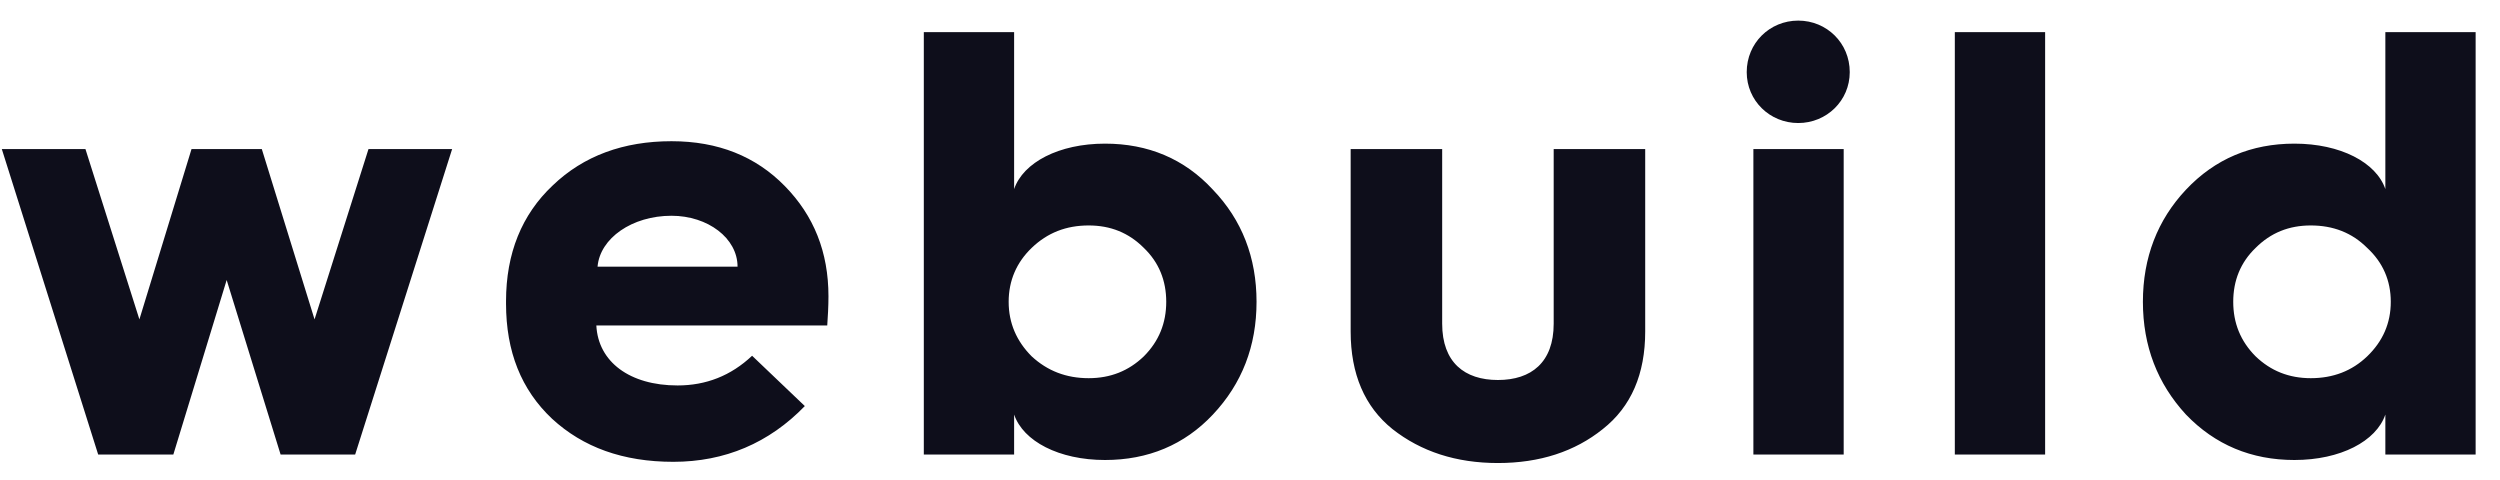
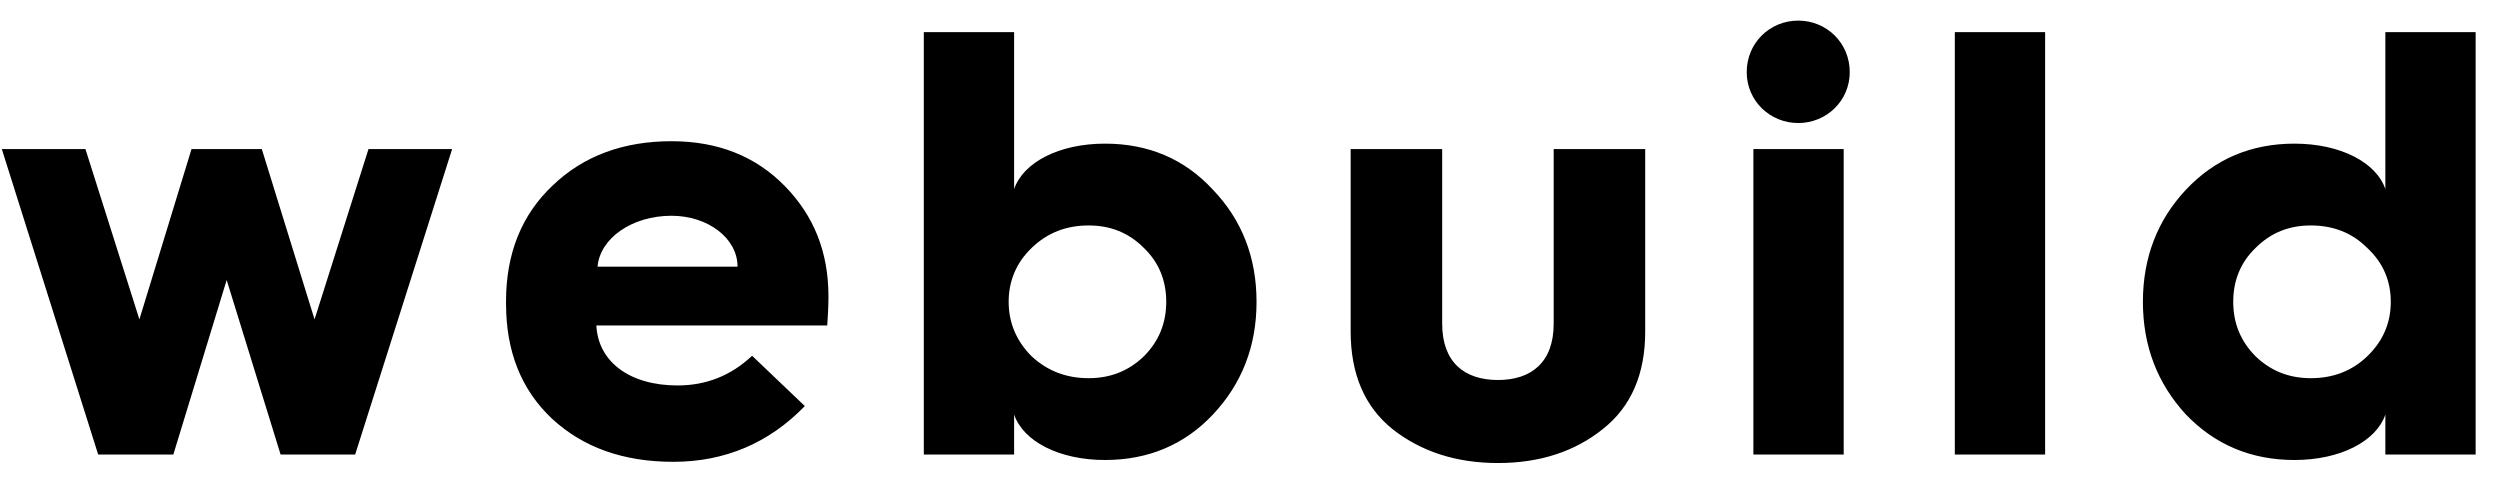
- <svg xmlns="http://www.w3.org/2000/svg" width="99" height="19" viewBox="0 0 99 19" fill="none">
-   <path d="M6.864 18L8.976 11.088L11.112 18H14.064L17.904 5.904H14.592L12.456 12.648L10.368 5.904H7.584L5.52 12.648L3.384 5.904H0.072L3.888 18H6.864ZM20.039 12.024C20.039 13.92 20.639 15.432 21.863 16.584C23.087 17.712 24.671 18.288 26.663 18.288C28.703 18.288 30.455 17.544 31.871 16.08L29.783 14.088C28.943 14.88 27.959 15.264 26.831 15.264C24.935 15.264 23.687 14.328 23.615 12.888H32.759C32.783 12.528 32.807 12.144 32.807 11.736C32.807 9.984 32.231 8.544 31.079 7.368C29.927 6.192 28.439 5.592 26.591 5.592C24.695 5.592 23.111 6.168 21.887 7.344C20.663 8.496 20.039 10.032 20.039 11.928V12.024ZM23.663 10.56C23.759 9.432 25.031 8.544 26.591 8.544C28.031 8.544 29.207 9.432 29.207 10.56H23.663ZM40.159 18V16.416C40.519 17.472 41.935 18.216 43.759 18.216C45.463 18.216 46.903 17.616 48.031 16.416C49.183 15.192 49.759 13.704 49.759 11.952C49.759 10.2 49.183 8.712 48.031 7.512C46.903 6.288 45.463 5.688 43.759 5.688C41.935 5.688 40.519 6.432 40.159 7.488V1.272H36.583V18H40.159ZM43.111 14.976C42.223 14.976 41.479 14.688 40.855 14.112C40.255 13.512 39.943 12.792 39.943 11.952C39.943 11.112 40.255 10.392 40.855 9.816C41.479 9.216 42.223 8.928 43.111 8.928C43.975 8.928 44.695 9.216 45.295 9.816C45.895 10.392 46.183 11.112 46.183 11.952C46.183 12.792 45.895 13.512 45.295 14.112C44.695 14.688 43.975 14.976 43.111 14.976ZM53.486 13.128C53.486 14.808 54.038 16.104 55.142 16.992C56.27 17.88 57.662 18.336 59.318 18.336C60.974 18.336 62.366 17.88 63.47 16.992C64.598 16.104 65.15 14.808 65.15 13.128V5.904H61.526V12.816C61.526 14.352 60.638 15.048 59.318 15.048C57.998 15.048 57.11 14.352 57.11 12.816V5.904H53.486V13.128ZM69.17 2.856C69.17 3.984 70.082 4.872 71.21 4.872C72.338 4.872 73.25 3.984 73.25 2.856C73.25 1.704 72.338 0.816 71.21 0.816C70.082 0.816 69.17 1.704 69.17 2.856ZM73.01 18V5.904H69.434V18H73.01ZM80.987 18V1.272H77.411V18H80.987ZM90.859 5.688C89.156 5.688 87.716 6.288 86.564 7.512C85.436 8.712 84.859 10.2 84.859 11.952C84.859 13.704 85.436 15.192 86.564 16.416C87.716 17.616 89.156 18.216 90.859 18.216C92.683 18.216 94.1 17.472 94.46 16.416V18H98.035V1.272H94.46V7.488C94.1 6.432 92.683 5.688 90.859 5.688ZM91.507 14.976C90.644 14.976 89.924 14.688 89.323 14.112C88.724 13.512 88.436 12.792 88.436 11.952C88.436 11.112 88.724 10.392 89.323 9.816C89.924 9.216 90.644 8.928 91.507 8.928C92.395 8.928 93.139 9.216 93.74 9.816C94.364 10.392 94.675 11.112 94.675 11.952C94.675 12.792 94.364 13.512 93.74 14.112C93.139 14.688 92.395 14.976 91.507 14.976Z" fill="#0E0E1B" />
+ <svg xmlns="http://www.w3.org/2000/svg" width="99" height="19" viewBox="0 0 99 19">
+   <path d="M6.864 18L8.976 11.088L11.112 18H14.064L17.904 5.904H14.592L12.456 12.648L10.368 5.904H7.584L5.52 12.648L3.384 5.904H0.072L3.888 18H6.864ZM20.039 12.024C20.039 13.92 20.639 15.432 21.863 16.584C23.087 17.712 24.671 18.288 26.663 18.288C28.703 18.288 30.455 17.544 31.871 16.08L29.783 14.088C28.943 14.88 27.959 15.264 26.831 15.264C24.935 15.264 23.687 14.328 23.615 12.888H32.759C32.783 12.528 32.807 12.144 32.807 11.736C32.807 9.984 32.231 8.544 31.079 7.368C29.927 6.192 28.439 5.592 26.591 5.592C24.695 5.592 23.111 6.168 21.887 7.344C20.663 8.496 20.039 10.032 20.039 11.928V12.024ZM23.663 10.56C23.759 9.432 25.031 8.544 26.591 8.544C28.031 8.544 29.207 9.432 29.207 10.56H23.663ZM40.159 18V16.416C40.519 17.472 41.935 18.216 43.759 18.216C45.463 18.216 46.903 17.616 48.031 16.416C49.183 15.192 49.759 13.704 49.759 11.952C49.759 10.2 49.183 8.712 48.031 7.512C46.903 6.288 45.463 5.688 43.759 5.688C41.935 5.688 40.519 6.432 40.159 7.488V1.272H36.583V18H40.159ZM43.111 14.976C42.223 14.976 41.479 14.688 40.855 14.112C40.255 13.512 39.943 12.792 39.943 11.952C39.943 11.112 40.255 10.392 40.855 9.816C41.479 9.216 42.223 8.928 43.111 8.928C43.975 8.928 44.695 9.216 45.295 9.816C45.895 10.392 46.183 11.112 46.183 11.952C46.183 12.792 45.895 13.512 45.295 14.112C44.695 14.688 43.975 14.976 43.111 14.976ZM53.486 13.128C53.486 14.808 54.038 16.104 55.142 16.992C56.27 17.88 57.662 18.336 59.318 18.336C60.974 18.336 62.366 17.88 63.47 16.992C64.598 16.104 65.15 14.808 65.15 13.128V5.904H61.526V12.816C61.526 14.352 60.638 15.048 59.318 15.048C57.998 15.048 57.11 14.352 57.11 12.816V5.904H53.486V13.128ZM69.17 2.856C69.17 3.984 70.082 4.872 71.21 4.872C72.338 4.872 73.25 3.984 73.25 2.856C73.25 1.704 72.338 0.816 71.21 0.816C70.082 0.816 69.17 1.704 69.17 2.856ZM73.01 18V5.904H69.434V18H73.01ZM80.987 18V1.272H77.411V18H80.987ZM90.859 5.688C89.156 5.688 87.716 6.288 86.564 7.512C85.436 8.712 84.859 10.2 84.859 11.952C84.859 13.704 85.436 15.192 86.564 16.416C87.716 17.616 89.156 18.216 90.859 18.216C92.683 18.216 94.1 17.472 94.46 16.416V18H98.035V1.272H94.46V7.488C94.1 6.432 92.683 5.688 90.859 5.688ZM91.507 14.976C90.644 14.976 89.924 14.688 89.323 14.112C88.724 13.512 88.436 12.792 88.436 11.952C88.436 11.112 88.724 10.392 89.323 9.816C89.924 9.216 90.644 8.928 91.507 8.928C92.395 8.928 93.139 9.216 93.74 9.816C94.364 10.392 94.675 11.112 94.675 11.952C94.675 12.792 94.364 13.512 93.74 14.112C93.139 14.688 92.395 14.976 91.507 14.976Z" />
</svg>
